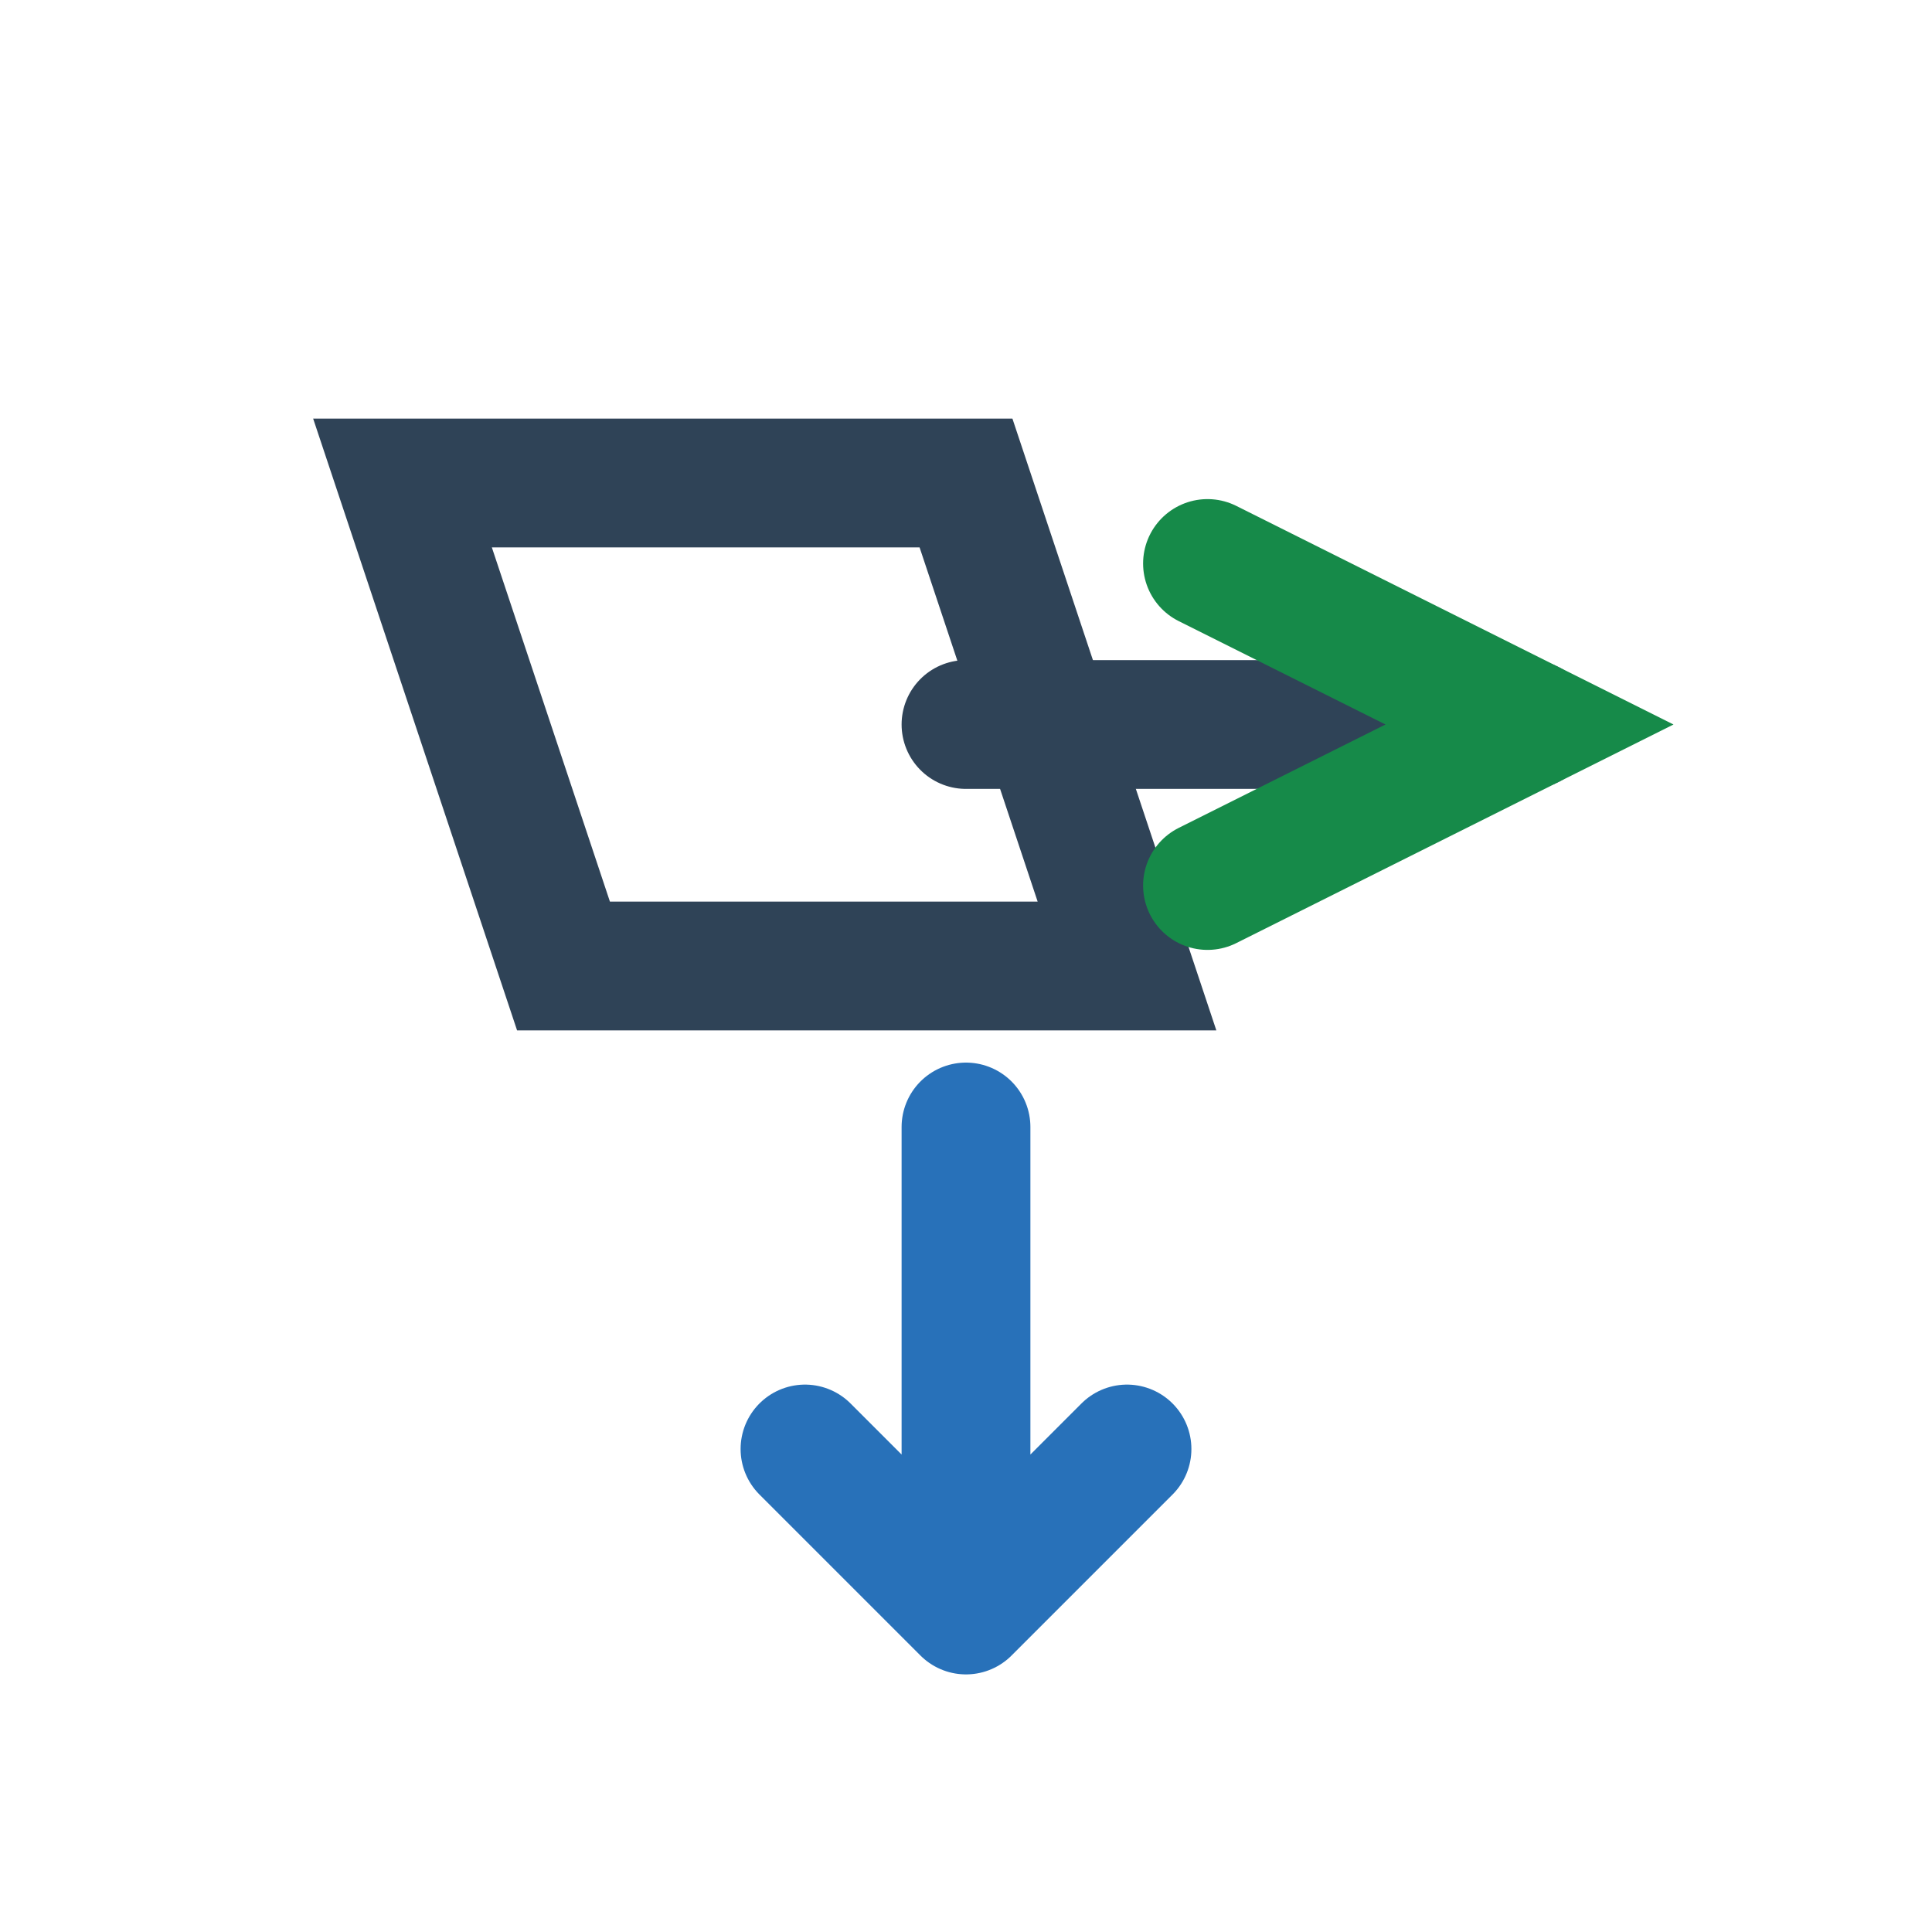
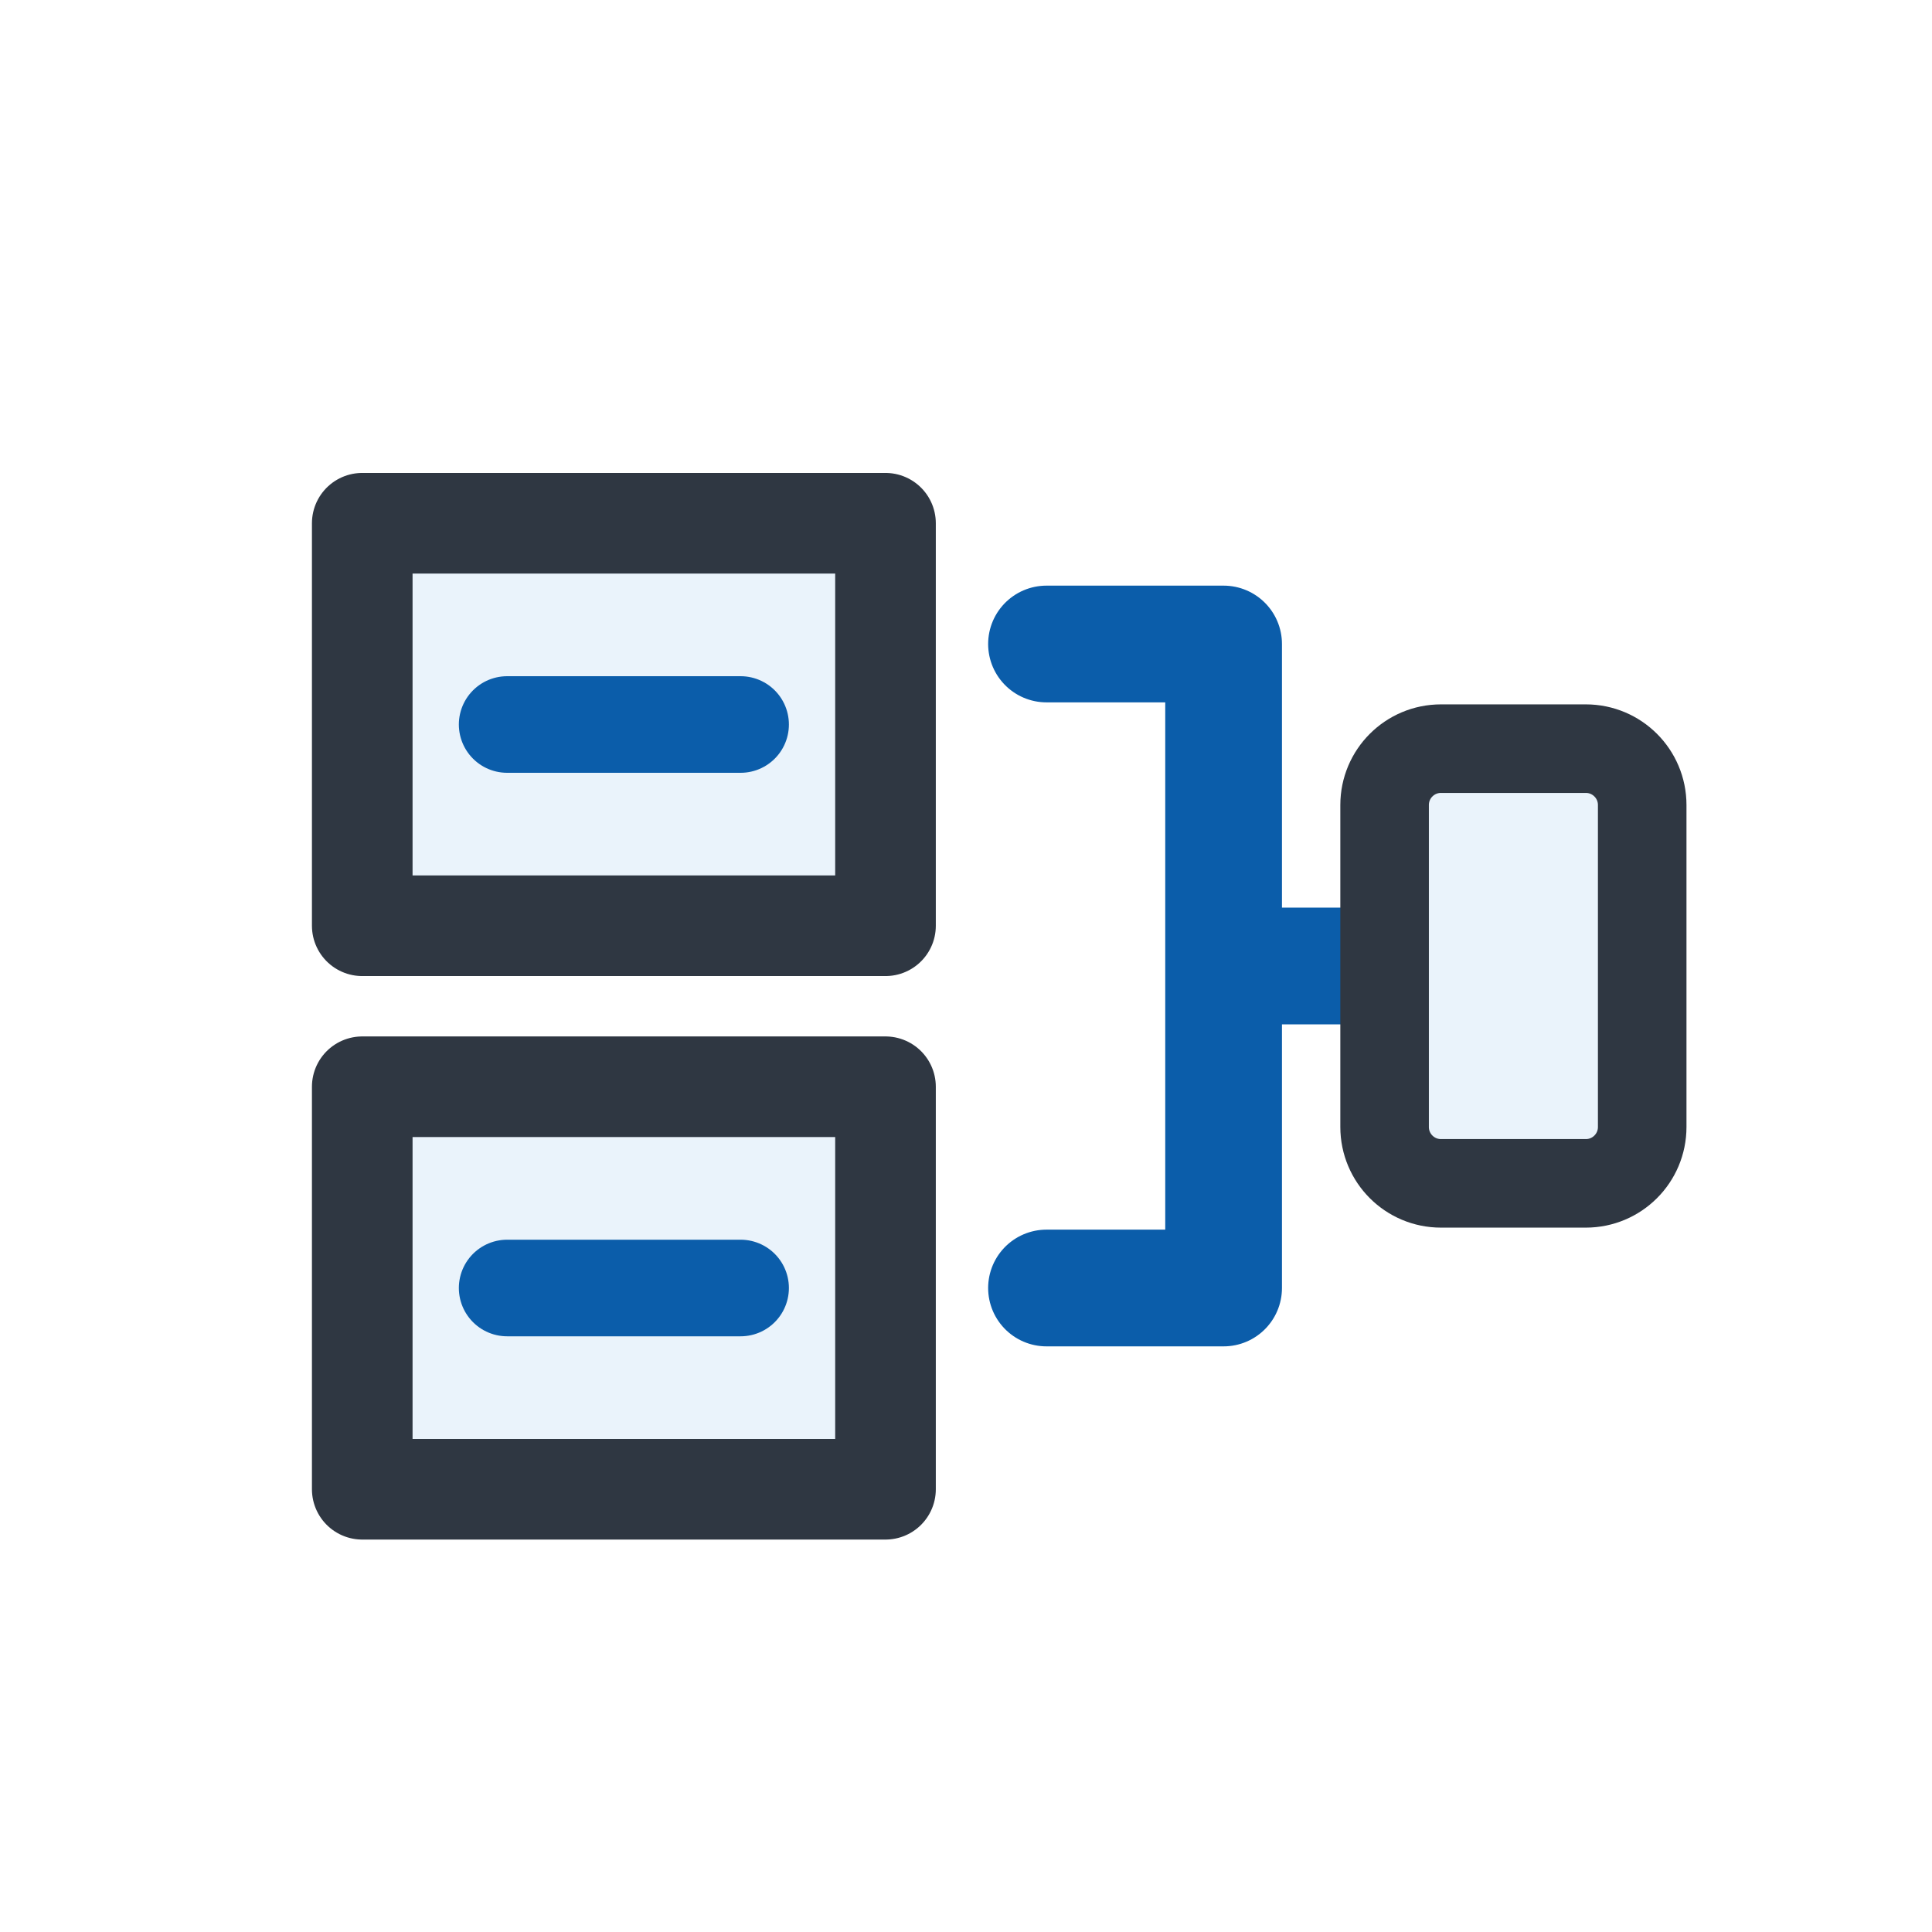
- <svg xmlns="http://www.w3.org/2000/svg" width="24" height="24" viewBox="0 0 24 24" fill="none" stroke="#2f4357" stroke-width="1.6" stroke-linecap="round">
-   <path d="M5 6h7l2 6H7z" />
-   <path d="M12 9h7" />
-   <path d="M15 7l4 2-4 2" stroke="#168a49" />
-   <path d="M12 14v6m0 0-2-2m2 2 2-2" stroke="#2871b9" />
+ <svg xmlns="http://www.w3.org/2000/svg" width="24" height="24" viewBox="0 0 24 24" fill="none" stroke-linecap="round" stroke-linejoin="round">
+   <path d="M4.5 6.5h6.5v5H4.5zM4.5 13.5H11v5H4.5z" fill="#EAF3FB" stroke="#2F3742" stroke-width="1.25" />
+   <path d="M13 8h2.2M13 16h2.2M15.2 8v8M15.2 12h3.3" stroke="#0B5DAA" stroke-width="1.45" />
+   <rect x="17.2" y="9.3" width="3.2" height="5.4" rx=".7" fill="#EAF3FB" stroke="#2F3742" stroke-width="1.1" />
+   <path d="M6.3 9h2.9M6.3 16h2.9" stroke="#0B5DAA" stroke-width="1.2" />
</svg>
